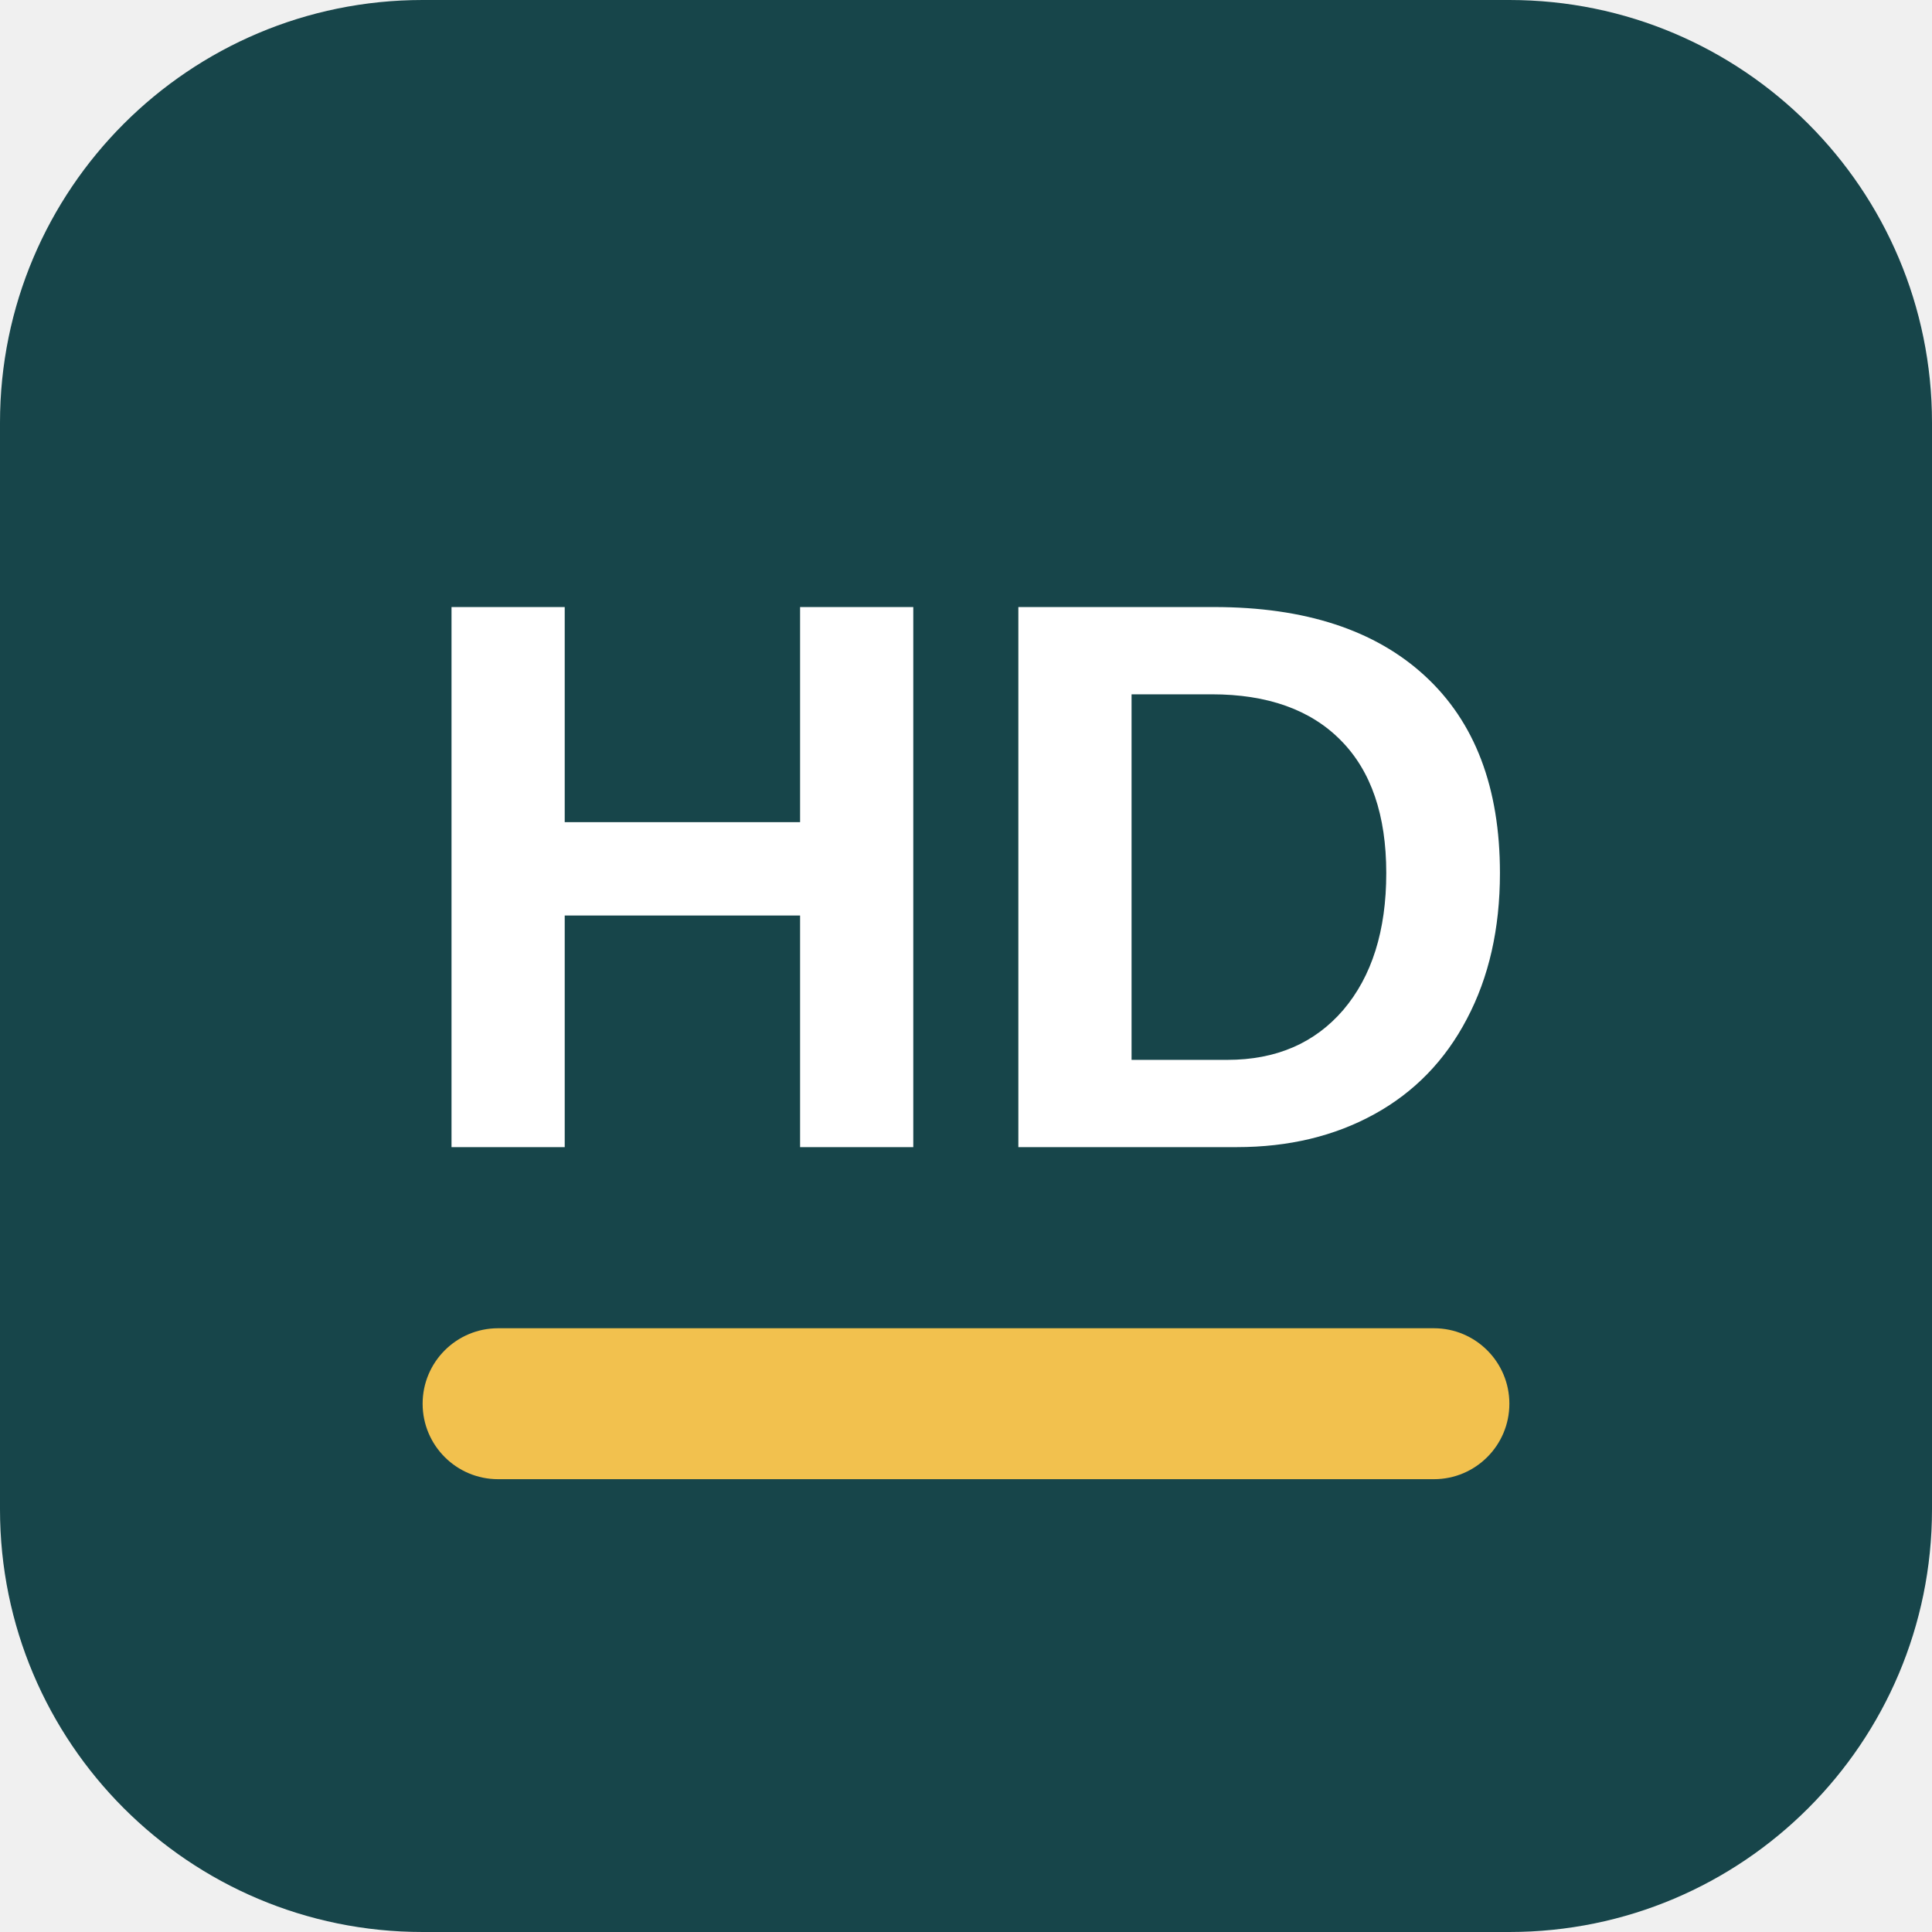
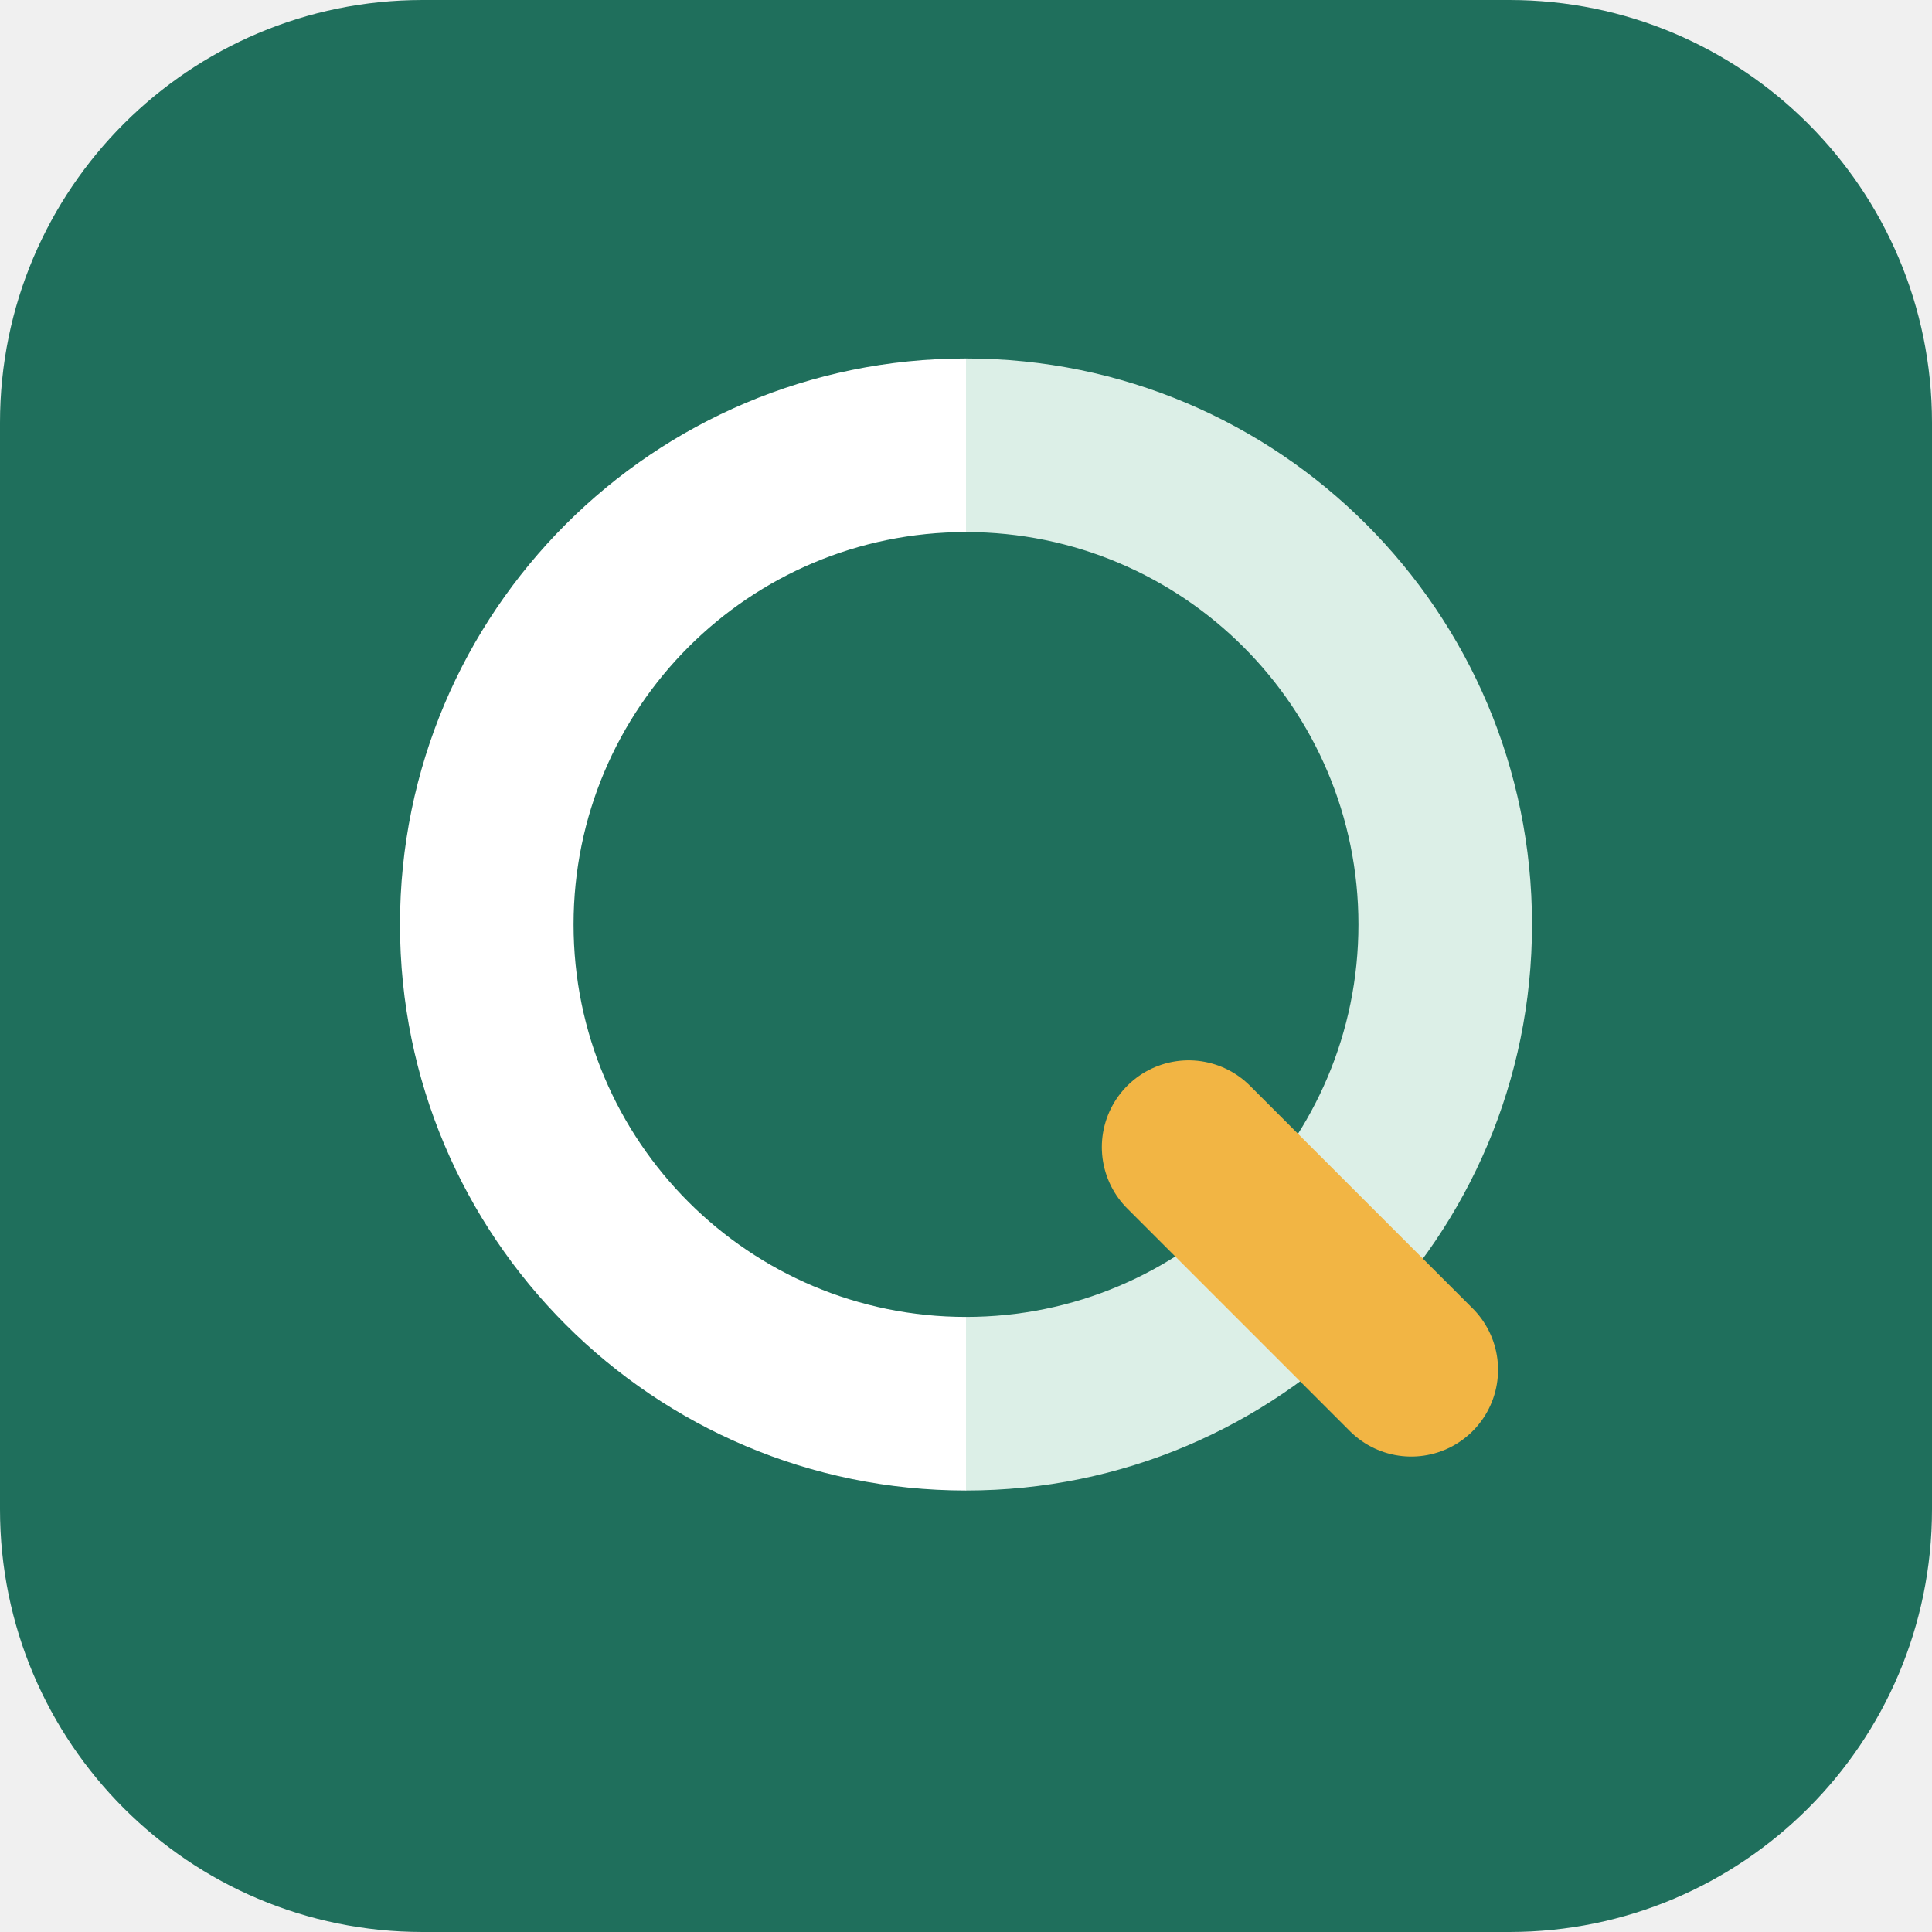
- <svg xmlns="http://www.w3.org/2000/svg" viewBox="0 0 64 64">
-   <rect width="64" height="64" rx="14" fill="#17454A" />
-   <rect x="14" y="44" width="36" height="5" rx="2.5" fill="#F2C14E" />
-   <text x="32" y="38" text-anchor="middle" font-family="Arial,Helvetica,sans-serif" font-weight="700" font-size="26" fill="#fff">HD</text>
+ <svg xmlns="http://www.w3.org/2000/svg" viewBox="0 0 1024 1024" role="img" aria-label="Quidova">
+   <rect width="1024" height="1024" rx="224" fill="#1F6F5C" />
+   <path d="M512 190 A300 300 0 0 0 512 790 L512 698 A208 208 0 0 1 512 282 Z" fill="#FFFFFF" />
+   <path d="M512 190 A300 300 0 0 1 512 790 L512 698 A208 208 0 0 0 512 282 Z" fill="#DCEFE7" />
+   <line x1="630" y1="608" x2="748" y2="726" stroke="#F2B544" stroke-width="92" stroke-linecap="round" />
</svg>
